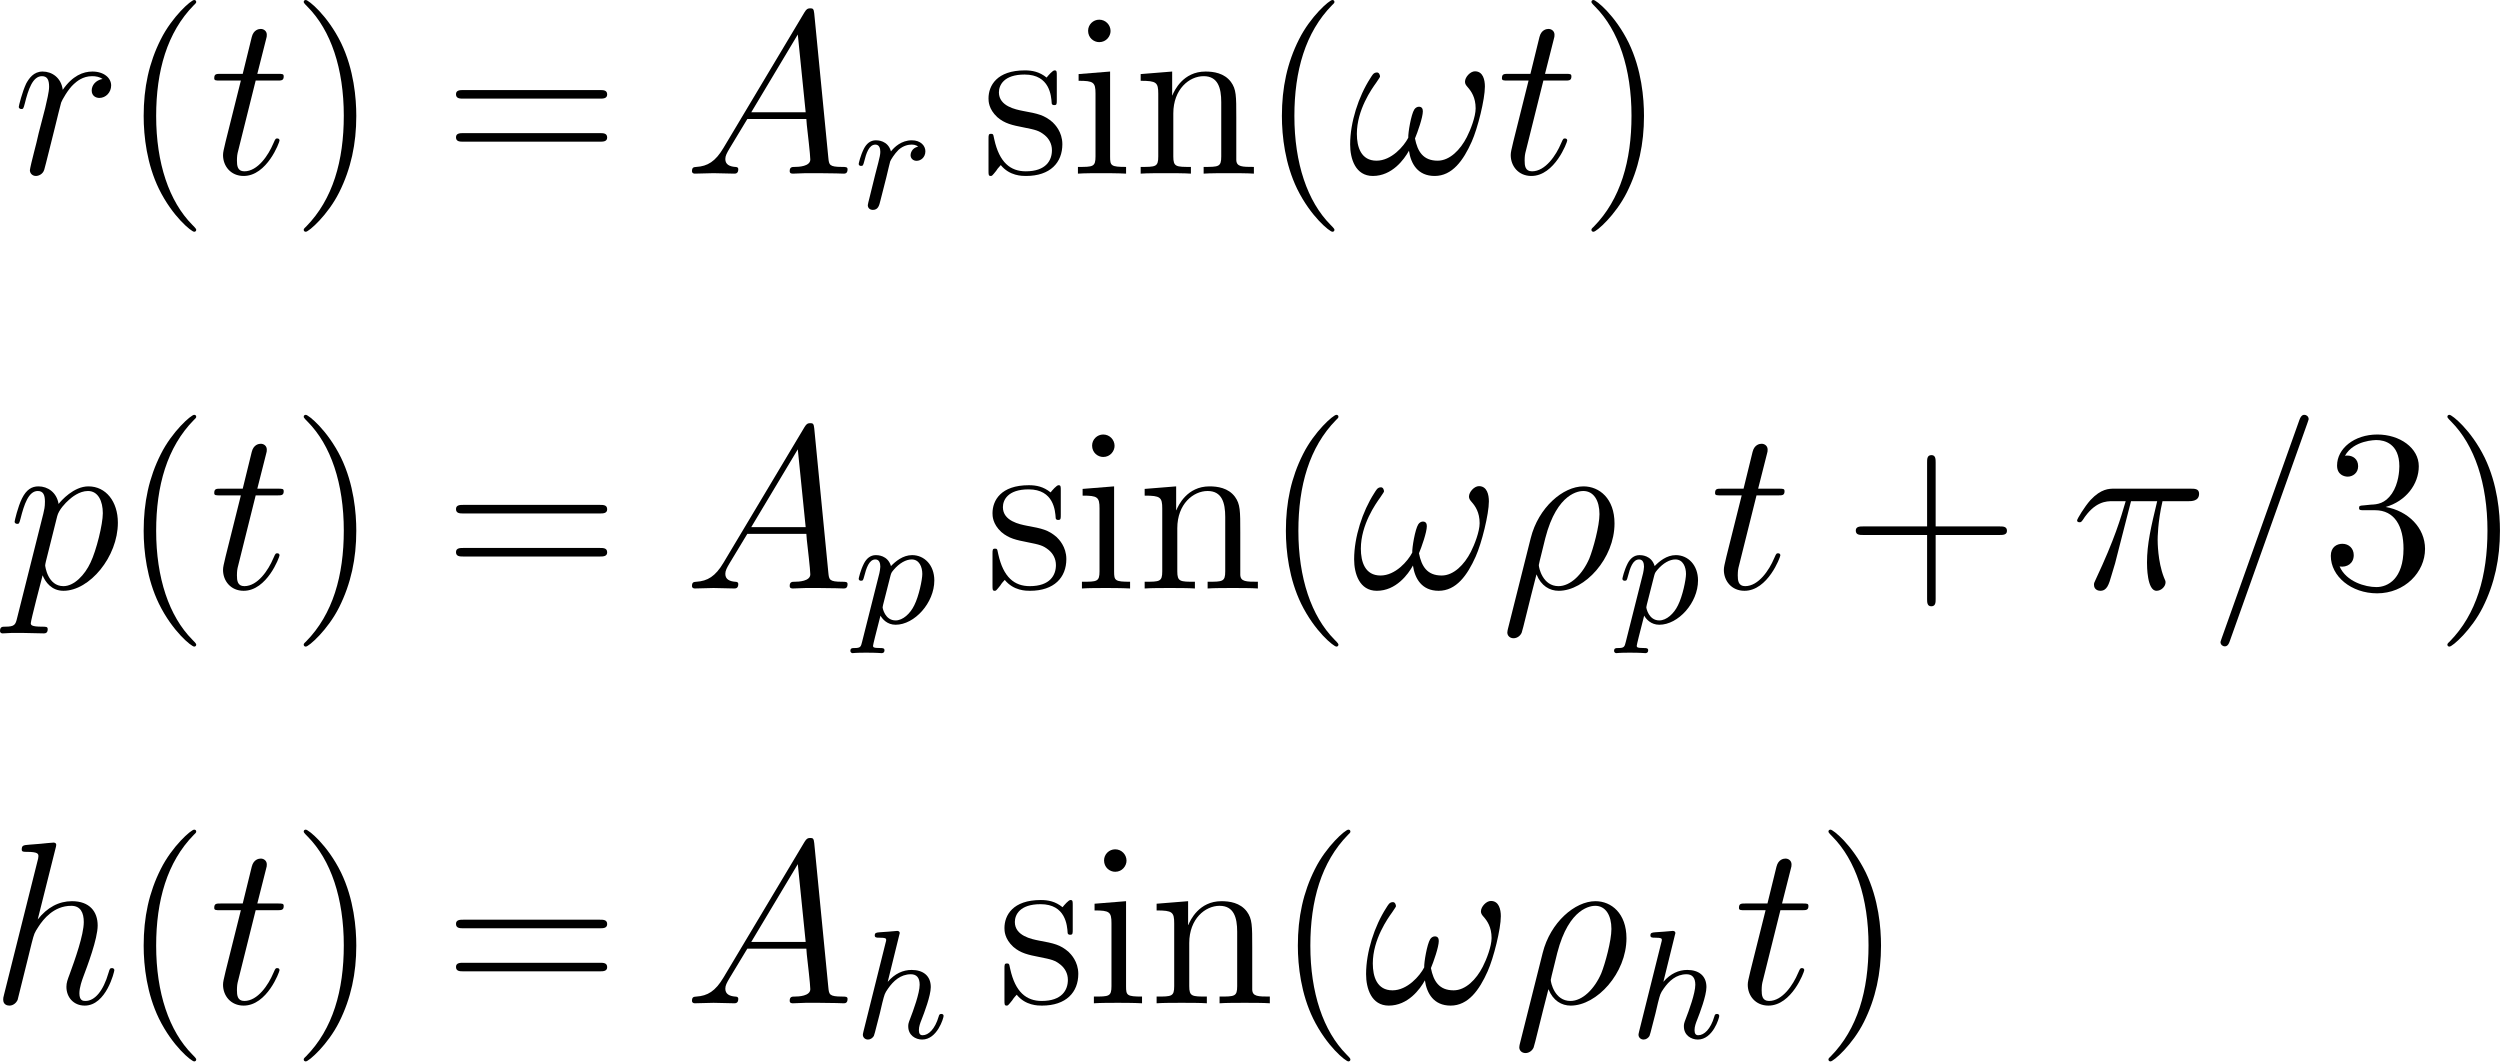
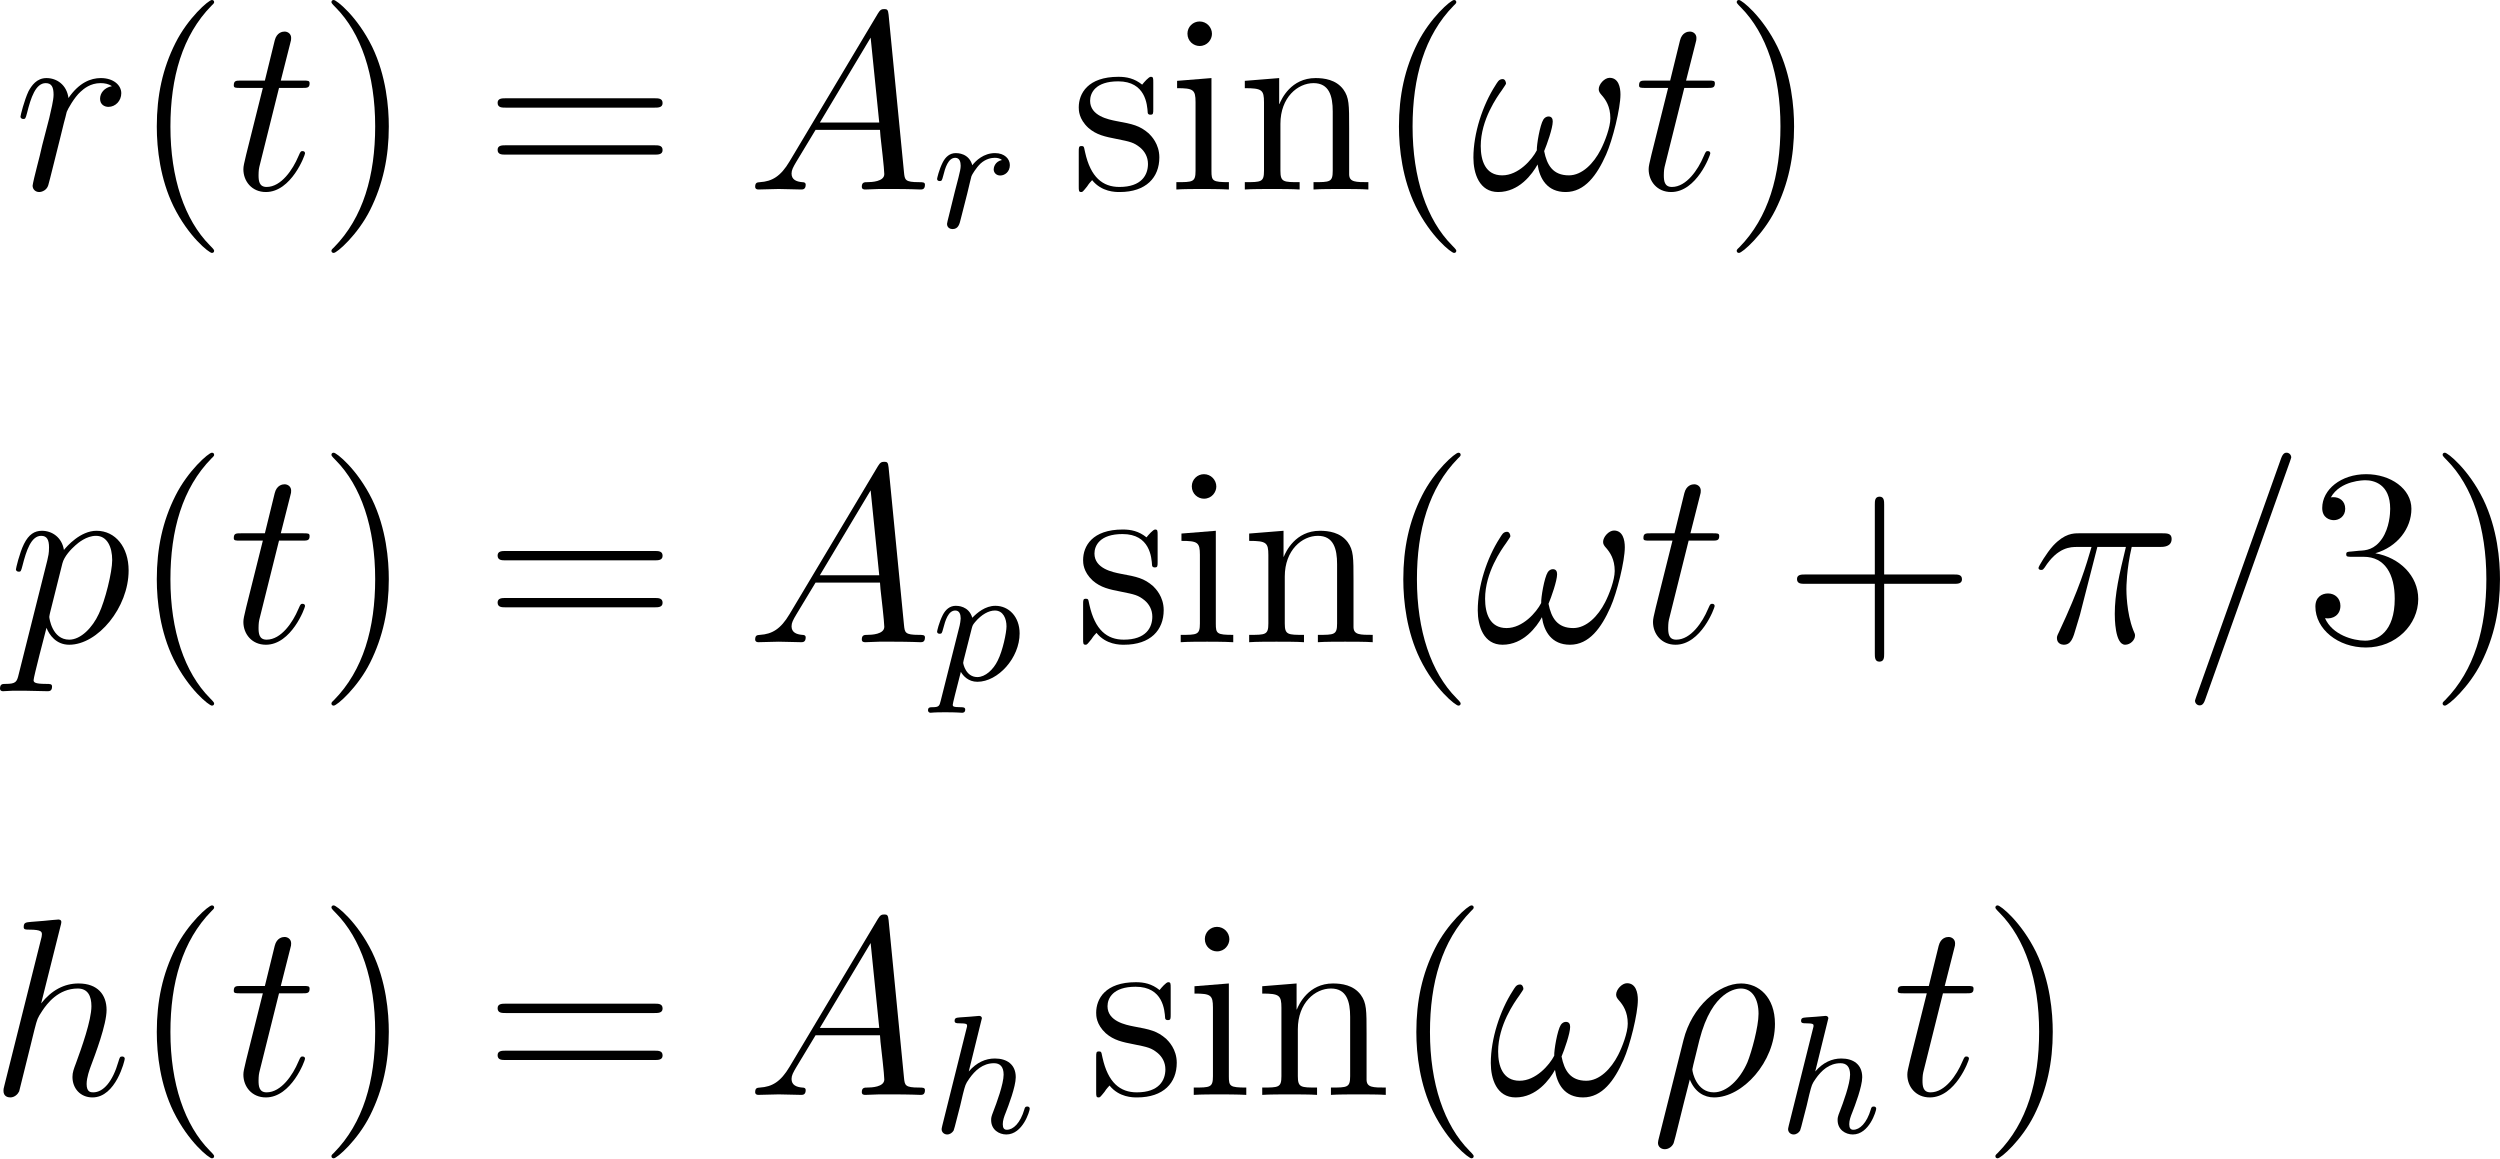
- <svg xmlns="http://www.w3.org/2000/svg" xmlns:xlink="http://www.w3.org/1999/xlink" version="1.1" width="10.757em" height="4.567em" viewBox="129.385 -56.139 129.086 54.806">
+ <svg xmlns="http://www.w3.org/2000/svg" xmlns:xlink="http://www.w3.org/1999/xlink" version="1.1" width="9.857em" height="4.567em" viewBox="134.784 -56.139 118.287 54.806">
  <defs>
    <path id="g0-104" d="M2.327-5.292C2.335-5.308 2.359-5.412 2.359-5.42C2.359-5.46 2.327-5.531 2.232-5.531C2.2-5.531 1.953-5.507 1.769-5.491L1.323-5.46C1.148-5.444 1.068-5.436 1.068-5.292C1.068-5.181 1.18-5.181 1.275-5.181C1.658-5.181 1.658-5.133 1.658-5.061C1.658-5.037 1.658-5.021 1.618-4.878L.486-.343C.454-.223 .454-.175 .454-.167C.454-.032 .566 .08 .717 .08C.845 .08 .956 0 1.02-.104C1.044-.151 1.108-.406 1.148-.566L1.331-1.275C1.355-1.395 1.435-1.698 1.458-1.817C1.578-2.28 1.578-2.295 1.753-2.55C2.024-2.941 2.399-3.292 2.933-3.292C3.22-3.292 3.387-3.124 3.387-2.75C3.387-2.311 3.053-1.403 2.901-1.012C2.797-.749 2.797-.701 2.797-.598C2.797-.143 3.172 .08 3.515 .08C4.296 .08 4.623-1.036 4.623-1.14C4.623-1.219 4.559-1.243 4.503-1.243C4.407-1.243 4.391-1.188 4.368-1.108C4.176-.454 3.842-.143 3.539-.143C3.411-.143 3.347-.223 3.347-.406S3.411-.765 3.491-.964C3.611-1.267 3.961-2.184 3.961-2.63C3.961-3.228 3.547-3.515 2.973-3.515C2.526-3.515 2.104-3.324 1.738-2.901L2.327-5.292Z" />
    <path id="g0-112" d="M.414 .964C.351 1.219 .335 1.283 .016 1.283C-.096 1.283-.191 1.283-.191 1.435C-.191 1.506-.12 1.546-.08 1.546C0 1.546 .032 1.522 .622 1.522C1.196 1.522 1.363 1.546 1.419 1.546C1.451 1.546 1.57 1.546 1.57 1.395C1.57 1.283 1.458 1.283 1.363 1.283C.98 1.283 .98 1.235 .98 1.164C.98 1.108 1.124 .542 1.363-.391C1.466-.207 1.714 .08 2.144 .08C3.124 .08 4.144-1.052 4.144-2.208C4.144-2.997 3.634-3.515 2.997-3.515C2.519-3.515 2.136-3.188 1.905-2.949C1.738-3.515 1.204-3.515 1.124-3.515C.837-3.515 .638-3.332 .51-3.084C.327-2.726 .239-2.319 .239-2.295C.239-2.224 .295-2.192 .359-2.192C.462-2.192 .47-2.224 .526-2.431C.63-2.837 .773-3.292 1.1-3.292C1.299-3.292 1.355-3.108 1.355-2.917C1.355-2.837 1.323-2.646 1.307-2.582L.414 .964ZM1.881-2.455C1.921-2.59 1.921-2.606 2.04-2.75C2.343-3.108 2.686-3.292 2.973-3.292C3.371-3.292 3.523-2.901 3.523-2.542C3.523-2.248 3.347-1.395 3.108-.924C2.901-.494 2.519-.143 2.144-.143C1.602-.143 1.474-.765 1.474-.821C1.474-.837 1.49-.924 1.498-.948L1.881-2.455Z" />
    <path id="g0-114" d="M1.538-1.1C1.626-1.443 1.714-1.785 1.793-2.136C1.801-2.152 1.857-2.383 1.865-2.423C1.889-2.495 2.088-2.821 2.295-3.021C2.55-3.252 2.821-3.292 2.965-3.292C3.053-3.292 3.196-3.284 3.308-3.188C2.965-3.116 2.917-2.821 2.917-2.75C2.917-2.574 3.053-2.455 3.228-2.455C3.443-2.455 3.682-2.63 3.682-2.949C3.682-3.236 3.435-3.515 2.981-3.515C2.439-3.515 2.072-3.156 1.905-2.941C1.746-3.515 1.204-3.515 1.124-3.515C.837-3.515 .638-3.332 .51-3.084C.327-2.726 .239-2.319 .239-2.295C.239-2.224 .295-2.192 .359-2.192C.462-2.192 .47-2.224 .526-2.431C.622-2.821 .765-3.292 1.1-3.292C1.307-3.292 1.355-3.092 1.355-2.917C1.355-2.774 1.315-2.622 1.251-2.359C1.235-2.295 1.116-1.825 1.084-1.714L.789-.518C.757-.399 .709-.199 .709-.167C.709 .016 .861 .08 .964 .08C1.243 .08 1.299-.143 1.363-.414L1.538-1.1Z" />
    <path id="g1-25" d="M3.096-4.507H4.447C4.125-3.168 3.921-2.295 3.921-1.339C3.921-1.172 3.921 .12 4.412 .12C4.662 .12 4.878-.108 4.878-.311C4.878-.371 4.878-.395 4.794-.574C4.471-1.399 4.471-2.427 4.471-2.511C4.471-2.582 4.471-3.431 4.722-4.507H6.061C6.217-4.507 6.611-4.507 6.611-4.89C6.611-5.153 6.384-5.153 6.169-5.153H2.236C1.961-5.153 1.554-5.153 1.004-4.567C.693-4.22 .311-3.587 .311-3.515S.371-3.419 .442-3.419C.526-3.419 .538-3.455 .598-3.527C1.219-4.507 1.841-4.507 2.14-4.507H2.821C2.558-3.611 2.26-2.57 1.279-.478C1.184-.287 1.184-.263 1.184-.191C1.184 .06 1.399 .12 1.506 .12C1.853 .12 1.949-.191 2.092-.693C2.283-1.303 2.283-1.327 2.403-1.805L3.096-4.507Z" />
    <path id="g1-26" d="M.371 2.068C.359 2.128 .335 2.2 .335 2.272C.335 2.451 .478 2.57 .657 2.57S1.004 2.451 1.076 2.283C1.124 2.176 1.458 .741 1.841-.729C2.08-.132 2.522 .12 2.989 .12C4.34 .12 5.87-1.554 5.87-3.359C5.87-4.639 5.093-5.272 4.268-5.272C3.216-5.272 1.937-4.184 1.542-2.594L.371 2.068ZM2.977-.12C2.164-.12 1.961-1.064 1.961-1.208C1.961-1.279 2.26-2.415 2.295-2.594C2.905-4.973 4.077-5.033 4.256-5.033C4.794-5.033 5.093-4.543 5.093-3.838C5.093-3.228 4.77-2.044 4.567-1.542C4.208-.717 3.587-.12 2.977-.12Z" />
    <path id="g1-33" d="M7.101-4.495C7.101-4.842 7.006-5.284 6.587-5.284C6.348-5.284 6.073-4.985 6.073-4.746C6.073-4.639 6.121-4.567 6.217-4.459C6.396-4.256 6.623-3.933 6.623-3.371C6.623-2.941 6.36-2.26 6.169-1.889C5.834-1.231 5.284-.669 4.662-.669C3.909-.669 3.622-1.148 3.491-1.817C3.622-2.128 3.897-2.905 3.897-3.216C3.897-3.347 3.85-3.455 3.694-3.455C3.611-3.455 3.515-3.407 3.455-3.312C3.288-3.049 3.132-2.104 3.144-1.853C2.917-1.411 2.272-.669 1.506-.669C.705-.669 .49-1.375 .49-2.056C.49-3.3 1.267-4.388 1.482-4.686C1.602-4.866 1.686-4.985 1.686-5.009C1.686-5.093 1.638-5.224 1.53-5.224C1.339-5.224 1.279-5.069 1.184-4.926C.574-3.981 .143-2.654 .143-1.506C.143-.765 .418 .12 1.315 .12C2.307 .12 2.929-.729 3.18-1.184C3.276-.514 3.634 .12 4.507 .12C5.416 .12 5.989-.681 6.42-1.65C6.731-2.343 7.101-3.838 7.101-4.495Z" />
    <path id="g1-61" d="M5.129-8.524C5.129-8.536 5.2-8.715 5.2-8.739C5.2-8.883 5.081-8.966 4.985-8.966C4.926-8.966 4.818-8.966 4.722-8.703L.717 2.546C.717 2.558 .646 2.738 .646 2.762C.646 2.905 .765 2.989 .861 2.989C.932 2.989 1.04 2.977 1.124 2.726L5.129-8.524Z" />
    <path id="g1-65" d="M2.032-1.327C1.614-.622 1.208-.383 .634-.347C.502-.335 .406-.335 .406-.12C.406-.048 .466 0 .55 0C.765 0 1.303-.024 1.518-.024C1.865-.024 2.248 0 2.582 0C2.654 0 2.797 0 2.797-.227C2.797-.335 2.702-.347 2.63-.347C2.355-.371 2.128-.466 2.128-.753C2.128-.92 2.2-1.052 2.355-1.315L3.264-2.821H6.312C6.324-2.714 6.324-2.618 6.336-2.511C6.372-2.2 6.516-.956 6.516-.729C6.516-.371 5.906-.347 5.715-.347C5.583-.347 5.452-.347 5.452-.132C5.452 0 5.559 0 5.631 0C5.834 0 6.073-.024 6.277-.024H6.958C7.687-.024 8.213 0 8.225 0C8.309 0 8.44 0 8.44-.227C8.44-.347 8.333-.347 8.153-.347C7.496-.347 7.484-.454 7.448-.813L6.719-8.273C6.695-8.512 6.647-8.536 6.516-8.536C6.396-8.536 6.324-8.512 6.217-8.333L2.032-1.327ZM3.467-3.168L5.87-7.185L6.277-3.168H3.467Z" />
    <path id="g1-104" d="M3.359-7.998C3.371-8.046 3.395-8.118 3.395-8.177C3.395-8.297 3.276-8.297 3.252-8.297C3.24-8.297 2.654-8.249 2.594-8.237C2.391-8.225 2.212-8.201 1.996-8.189C1.698-8.165 1.614-8.153 1.614-7.938C1.614-7.819 1.71-7.819 1.877-7.819C2.463-7.819 2.475-7.711 2.475-7.591C2.475-7.52 2.451-7.424 2.439-7.388L.705-.466C.657-.287 .657-.263 .657-.191C.657 .072 .861 .12 .98 .12C1.184 .12 1.339-.036 1.399-.167L1.937-2.331C1.996-2.594 2.068-2.845 2.128-3.108C2.26-3.611 2.26-3.622 2.487-3.969S3.252-5.033 4.172-5.033C4.651-5.033 4.818-4.675 4.818-4.196C4.818-3.527 4.352-2.224 4.089-1.506C3.981-1.219 3.921-1.064 3.921-.849C3.921-.311 4.292 .12 4.866 .12C5.978 .12 6.396-1.638 6.396-1.71C6.396-1.769 6.348-1.817 6.277-1.817C6.169-1.817 6.157-1.781 6.097-1.578C5.822-.622 5.38-.12 4.902-.12C4.782-.12 4.591-.132 4.591-.514C4.591-.825 4.734-1.208 4.782-1.339C4.997-1.913 5.535-3.324 5.535-4.017C5.535-4.734 5.117-5.272 4.208-5.272C3.527-5.272 2.929-4.949 2.439-4.328L3.359-7.998Z" />
    <path id="g1-112" d="M.514 1.518C.43 1.877 .383 1.973-.108 1.973C-.251 1.973-.371 1.973-.371 2.2C-.371 2.224-.359 2.319-.227 2.319C-.072 2.319 .096 2.295 .251 2.295H.765C1.016 2.295 1.626 2.319 1.877 2.319C1.949 2.319 2.092 2.319 2.092 2.104C2.092 1.973 2.009 1.973 1.805 1.973C1.255 1.973 1.219 1.889 1.219 1.793C1.219 1.65 1.757-.406 1.829-.681C1.961-.347 2.283 .12 2.905 .12C4.256 .12 5.715-1.638 5.715-3.395C5.715-4.495 5.093-5.272 4.196-5.272C3.431-5.272 2.786-4.531 2.654-4.364C2.558-4.961 2.092-5.272 1.614-5.272C1.267-5.272 .992-5.105 .765-4.651C.55-4.22 .383-3.491 .383-3.443S.43-3.336 .514-3.336C.61-3.336 .622-3.347 .693-3.622C.873-4.328 1.1-5.033 1.578-5.033C1.853-5.033 1.949-4.842 1.949-4.483C1.949-4.196 1.913-4.077 1.865-3.861L.514 1.518ZM2.582-3.73C2.666-4.065 3.001-4.412 3.192-4.579C3.324-4.698 3.718-5.033 4.172-5.033C4.698-5.033 4.938-4.507 4.938-3.885C4.938-3.312 4.603-1.961 4.304-1.339C4.005-.693 3.455-.12 2.905-.12C2.092-.12 1.961-1.148 1.961-1.196C1.961-1.231 1.985-1.327 1.996-1.387L2.582-3.73Z" />
    <path id="g1-114" d="M4.651-4.89C4.28-4.818 4.089-4.555 4.089-4.292C4.089-4.005 4.316-3.909 4.483-3.909C4.818-3.909 5.093-4.196 5.093-4.555C5.093-4.938 4.722-5.272 4.125-5.272C3.646-5.272 3.096-5.057 2.594-4.328C2.511-4.961 2.032-5.272 1.554-5.272C1.088-5.272 .849-4.914 .705-4.651C.502-4.22 .323-3.503 .323-3.443C.323-3.395 .371-3.336 .454-3.336C.55-3.336 .562-3.347 .634-3.622C.813-4.34 1.04-5.033 1.518-5.033C1.805-5.033 1.889-4.83 1.889-4.483C1.889-4.22 1.769-3.754 1.686-3.383L1.351-2.092C1.303-1.865 1.172-1.327 1.112-1.112C1.028-.801 .897-.239 .897-.179C.897-.012 1.028 .12 1.208 .12C1.339 .12 1.566 .036 1.638-.203C1.674-.299 2.116-2.104 2.188-2.379C2.248-2.642 2.319-2.893 2.379-3.156C2.427-3.324 2.475-3.515 2.511-3.67C2.546-3.778 2.869-4.364 3.168-4.627C3.312-4.758 3.622-5.033 4.113-5.033C4.304-5.033 4.495-4.997 4.651-4.89Z" />
    <path id="g1-116" d="M2.403-4.806H3.503C3.73-4.806 3.85-4.806 3.85-5.021C3.85-5.153 3.778-5.153 3.539-5.153H2.487L2.929-6.898C2.977-7.066 2.977-7.089 2.977-7.173C2.977-7.364 2.821-7.472 2.666-7.472C2.57-7.472 2.295-7.436 2.2-7.053L1.734-5.153H.61C.371-5.153 .263-5.153 .263-4.926C.263-4.806 .347-4.806 .574-4.806H1.638L.849-1.65C.753-1.231 .717-1.112 .717-.956C.717-.395 1.112 .12 1.781 .12C2.989 .12 3.634-1.626 3.634-1.71C3.634-1.781 3.587-1.817 3.515-1.817C3.491-1.817 3.443-1.817 3.419-1.769C3.407-1.757 3.395-1.746 3.312-1.554C3.061-.956 2.511-.12 1.817-.12C1.458-.12 1.435-.418 1.435-.681C1.435-.693 1.435-.92 1.47-1.064L2.403-4.806Z" />
    <path id="g2-40" d="M3.885 2.905C3.885 2.869 3.885 2.845 3.682 2.642C2.487 1.435 1.817-.538 1.817-2.977C1.817-5.296 2.379-7.293 3.766-8.703C3.885-8.811 3.885-8.835 3.885-8.871C3.885-8.943 3.826-8.966 3.778-8.966C3.622-8.966 2.642-8.106 2.056-6.934C1.447-5.726 1.172-4.447 1.172-2.977C1.172-1.913 1.339-.49 1.961 .789C2.666 2.224 3.646 3.001 3.778 3.001C3.826 3.001 3.885 2.977 3.885 2.905Z" />
    <path id="g2-41" d="M3.371-2.977C3.371-3.885 3.252-5.368 2.582-6.755C1.877-8.189 .897-8.966 .765-8.966C.717-8.966 .657-8.943 .657-8.871C.657-8.835 .657-8.811 .861-8.608C2.056-7.4 2.726-5.428 2.726-2.989C2.726-.669 2.164 1.327 .777 2.738C.657 2.845 .657 2.869 .657 2.905C.657 2.977 .717 3.001 .765 3.001C.92 3.001 1.901 2.14 2.487 .968C3.096-.251 3.371-1.542 3.371-2.977Z" />
    <path id="g2-43" d="M4.77-2.762H8.07C8.237-2.762 8.452-2.762 8.452-2.977C8.452-3.204 8.249-3.204 8.07-3.204H4.77V-6.504C4.77-6.671 4.77-6.886 4.555-6.886C4.328-6.886 4.328-6.683 4.328-6.504V-3.204H1.028C.861-3.204 .646-3.204 .646-2.989C.646-2.762 .849-2.762 1.028-2.762H4.328V.538C4.328 .705 4.328 .92 4.543 .92C4.77 .92 4.77 .717 4.77 .538V-2.762Z" />
    <path id="g2-51" d="M2.2-4.292C1.996-4.28 1.949-4.268 1.949-4.16C1.949-4.041 2.009-4.041 2.224-4.041H2.774C3.79-4.041 4.244-3.204 4.244-2.056C4.244-.49 3.431-.072 2.845-.072C2.272-.072 1.291-.347 .945-1.136C1.327-1.076 1.674-1.291 1.674-1.722C1.674-2.068 1.423-2.307 1.088-2.307C.801-2.307 .49-2.14 .49-1.686C.49-.622 1.554 .251 2.881 .251C4.304 .251 5.356-.837 5.356-2.044C5.356-3.144 4.471-4.005 3.324-4.208C4.364-4.507 5.033-5.38 5.033-6.312C5.033-7.257 4.053-7.95 2.893-7.95C1.698-7.95 .813-7.221 .813-6.348C.813-5.87 1.184-5.774 1.363-5.774C1.614-5.774 1.901-5.954 1.901-6.312C1.901-6.695 1.614-6.862 1.351-6.862C1.279-6.862 1.255-6.862 1.219-6.85C1.674-7.663 2.797-7.663 2.857-7.663C3.252-7.663 4.029-7.484 4.029-6.312C4.029-6.085 3.993-5.416 3.646-4.902C3.288-4.376 2.881-4.34 2.558-4.328L2.2-4.292Z" />
    <path id="g2-61" d="M8.07-3.873C8.237-3.873 8.452-3.873 8.452-4.089C8.452-4.316 8.249-4.316 8.07-4.316H1.028C.861-4.316 .646-4.316 .646-4.101C.646-3.873 .849-3.873 1.028-3.873H8.07ZM8.07-1.65C8.237-1.65 8.452-1.65 8.452-1.865C8.452-2.092 8.249-2.092 8.07-2.092H1.028C.861-2.092 .646-2.092 .646-1.877C.646-1.65 .849-1.65 1.028-1.65H8.07Z" />
    <path id="g2-105" d="M2.08-7.364C2.08-7.675 1.829-7.95 1.494-7.95C1.184-7.95 .92-7.699 .92-7.376C.92-7.018 1.208-6.79 1.494-6.79C1.865-6.79 2.08-7.101 2.08-7.364ZM.43-5.141V-4.794C1.196-4.794 1.303-4.722 1.303-4.136V-.885C1.303-.347 1.172-.347 .395-.347V0C.729-.024 1.303-.024 1.65-.024C1.781-.024 2.475-.024 2.881 0V-.347C2.104-.347 2.056-.406 2.056-.873V-5.272L.43-5.141Z" />
    <path id="g2-110" d="M5.32-2.905C5.32-4.017 5.32-4.352 5.045-4.734C4.698-5.2 4.136-5.272 3.73-5.272C2.57-5.272 2.116-4.28 2.02-4.041H2.009V-5.272L.383-5.141V-4.794C1.196-4.794 1.291-4.71 1.291-4.125V-.885C1.291-.347 1.16-.347 .383-.347V0C.693-.024 1.339-.024 1.674-.024C2.02-.024 2.666-.024 2.977 0V-.347C2.212-.347 2.068-.347 2.068-.885V-3.108C2.068-4.364 2.893-5.033 3.634-5.033S4.543-4.423 4.543-3.694V-.885C4.543-.347 4.412-.347 3.634-.347V0C3.945-.024 4.591-.024 4.926-.024C5.272-.024 5.918-.024 6.229 0V-.347C5.631-.347 5.332-.347 5.32-.705V-2.905Z" />
    <path id="g2-115" d="M3.921-5.057C3.921-5.272 3.921-5.332 3.802-5.332C3.706-5.332 3.479-5.069 3.395-4.961C3.025-5.26 2.654-5.332 2.272-5.332C.825-5.332 .395-4.543 .395-3.885C.395-3.754 .395-3.336 .849-2.917C1.231-2.582 1.638-2.499 2.188-2.391C2.845-2.26 3.001-2.224 3.3-1.985C3.515-1.805 3.67-1.542 3.67-1.208C3.67-.693 3.371-.12 2.319-.12C1.53-.12 .956-.574 .693-1.769C.646-1.985 .646-1.996 .634-2.009C.61-2.056 .562-2.056 .526-2.056C.395-2.056 .395-1.996 .395-1.781V-.155C.395 .06 .395 .12 .514 .12C.574 .12 .586 .108 .789-.143C.849-.227 .849-.251 1.028-.442C1.482 .12 2.128 .12 2.331 .12C3.587 .12 4.208-.574 4.208-1.518C4.208-2.164 3.814-2.546 3.706-2.654C3.276-3.025 2.953-3.096 2.164-3.24C1.805-3.312 .932-3.479 .932-4.196C.932-4.567 1.184-5.117 2.26-5.117C3.563-5.117 3.634-4.005 3.658-3.634C3.67-3.539 3.754-3.539 3.79-3.539C3.921-3.539 3.921-3.599 3.921-3.814V-5.057Z" />
  </defs>
  <g id="page1">
-     <use x="130.03" y="-47.173" xlink:href="#g1-114" />
-     <use x="135.63" y="-47.173" xlink:href="#g2-40" />
-     <use x="140.183" y="-47.173" xlink:href="#g1-116" />
-     <use x="144.41" y="-47.173" xlink:href="#g2-41" />
-     <use x="152.283" y="-47.173" xlink:href="#g2-61" />
-     <use x="164.708" y="-47.173" xlink:href="#g1-65" />
-     <use x="173.484" y="-45.38" xlink:href="#g0-114" />
-     <use x="180.031" y="-47.173" xlink:href="#g2-115" />
-     <use x="184.648" y="-47.173" xlink:href="#g2-105" />
-     <use x="187.9" y="-47.173" xlink:href="#g2-110" />
-     <use x="194.403" y="-47.173" xlink:href="#g2-40" />
-     <use x="198.956" y="-47.173" xlink:href="#g1-33" />
-     <use x="206.674" y="-47.173" xlink:href="#g1-116" />
-     <use x="210.901" y="-47.173" xlink:href="#g2-41" />
-     <use x="129.755" y="-25.753" xlink:href="#g1-112" />
-     <use x="135.63" y="-25.753" xlink:href="#g2-40" />
-     <use x="140.183" y="-25.753" xlink:href="#g1-116" />
-     <use x="144.41" y="-25.753" xlink:href="#g2-41" />
-     <use x="152.283" y="-25.753" xlink:href="#g2-61" />
-     <use x="164.708" y="-25.753" xlink:href="#g1-65" />
-     <use x="173.484" y="-23.96" xlink:href="#g0-112" />
-     <use x="180.237" y="-25.753" xlink:href="#g2-115" />
-     <use x="184.855" y="-25.753" xlink:href="#g2-105" />
-     <use x="188.106" y="-25.753" xlink:href="#g2-110" />
-     <use x="194.609" y="-25.753" xlink:href="#g2-40" />
-     <use x="199.162" y="-25.753" xlink:href="#g1-33" />
-     <use x="206.88" y="-25.753" xlink:href="#g1-26" />
-     <use x="212.918" y="-23.96" xlink:href="#g0-112" />
-     <use x="217.679" y="-25.753" xlink:href="#g1-116" />
-     <use x="224.562" y="-25.753" xlink:href="#g2-43" />
-     <use x="236.324" y="-25.753" xlink:href="#g1-25" />
-     <use x="243.393" y="-25.753" xlink:href="#g1-61" />
-     <use x="249.246" y="-25.753" xlink:href="#g2-51" />
-     <use x="255.099" y="-25.753" xlink:href="#g2-41" />
-     <use x="128.892" y="-4.334" xlink:href="#g1-104" />
-     <use x="135.63" y="-4.334" xlink:href="#g2-40" />
-     <use x="140.183" y="-4.334" xlink:href="#g1-116" />
-     <use x="144.41" y="-4.334" xlink:href="#g2-41" />
-     <use x="152.283" y="-4.334" xlink:href="#g2-61" />
-     <use x="164.708" y="-4.334" xlink:href="#g1-65" />
-     <use x="173.484" y="-2.541" xlink:href="#g0-104" />
-     <use x="180.854" y="-4.334" xlink:href="#g2-115" />
-     <use x="185.472" y="-4.334" xlink:href="#g2-105" />
-     <use x="188.723" y="-4.334" xlink:href="#g2-110" />
-     <use x="195.227" y="-4.334" xlink:href="#g2-40" />
-     <use x="199.779" y="-4.334" xlink:href="#g1-33" />
-     <use x="207.497" y="-4.334" xlink:href="#g1-26" />
-     <use x="213.535" y="-2.541" xlink:href="#g0-104" />
-     <use x="218.913" y="-4.334" xlink:href="#g1-116" />
-     <use x="223.14" y="-4.334" xlink:href="#g2-41" />
+     <use x="135.429" y="-47.173" xlink:href="#g1-114" />
+     <use x="141.03" y="-47.173" xlink:href="#g2-40" />
+     <use x="145.582" y="-47.173" xlink:href="#g1-116" />
+     <use x="149.809" y="-47.173" xlink:href="#g2-41" />
+     <use x="157.682" y="-47.173" xlink:href="#g2-61" />
+     <use x="170.108" y="-47.173" xlink:href="#g1-65" />
+     <use x="178.883" y="-45.38" xlink:href="#g0-114" />
+     <use x="185.43" y="-47.173" xlink:href="#g2-115" />
+     <use x="190.048" y="-47.173" xlink:href="#g2-105" />
+     <use x="193.299" y="-47.173" xlink:href="#g2-110" />
+     <use x="199.803" y="-47.173" xlink:href="#g2-40" />
+     <use x="204.355" y="-47.173" xlink:href="#g1-33" />
+     <use x="212.073" y="-47.173" xlink:href="#g1-116" />
+     <use x="216.3" y="-47.173" xlink:href="#g2-41" />
+     <use x="135.154" y="-25.753" xlink:href="#g1-112" />
+     <use x="141.03" y="-25.753" xlink:href="#g2-40" />
+     <use x="145.582" y="-25.753" xlink:href="#g1-116" />
+     <use x="149.809" y="-25.753" xlink:href="#g2-41" />
+     <use x="157.682" y="-25.753" xlink:href="#g2-61" />
+     <use x="170.108" y="-25.753" xlink:href="#g1-65" />
+     <use x="178.883" y="-23.96" xlink:href="#g0-112" />
+     <use x="185.636" y="-25.753" xlink:href="#g2-115" />
+     <use x="190.254" y="-25.753" xlink:href="#g2-105" />
+     <use x="193.505" y="-25.753" xlink:href="#g2-110" />
+     <use x="200.009" y="-25.753" xlink:href="#g2-40" />
+     <use x="204.561" y="-25.753" xlink:href="#g1-33" />
+     <use x="212.279" y="-25.753" xlink:href="#g1-116" />
+     <use x="219.163" y="-25.753" xlink:href="#g2-43" />
+     <use x="230.924" y="-25.753" xlink:href="#g1-25" />
+     <use x="237.994" y="-25.753" xlink:href="#g1-61" />
+     <use x="243.847" y="-25.753" xlink:href="#g2-51" />
+     <use x="249.7" y="-25.753" xlink:href="#g2-41" />
+     <use x="134.291" y="-4.334" xlink:href="#g1-104" />
+     <use x="141.03" y="-4.334" xlink:href="#g2-40" />
+     <use x="145.582" y="-4.334" xlink:href="#g1-116" />
+     <use x="149.809" y="-4.334" xlink:href="#g2-41" />
+     <use x="157.682" y="-4.334" xlink:href="#g2-61" />
+     <use x="170.108" y="-4.334" xlink:href="#g1-65" />
+     <use x="178.883" y="-2.541" xlink:href="#g0-104" />
+     <use x="186.254" y="-4.334" xlink:href="#g2-115" />
+     <use x="190.871" y="-4.334" xlink:href="#g2-105" />
+     <use x="194.123" y="-4.334" xlink:href="#g2-110" />
+     <use x="200.626" y="-4.334" xlink:href="#g2-40" />
+     <use x="205.178" y="-4.334" xlink:href="#g1-33" />
+     <use x="212.896" y="-4.334" xlink:href="#g1-26" />
+     <use x="218.934" y="-2.541" xlink:href="#g0-104" />
+     <use x="224.312" y="-4.334" xlink:href="#g1-116" />
+     <use x="228.539" y="-4.334" xlink:href="#g2-41" />
  </g>
</svg>
